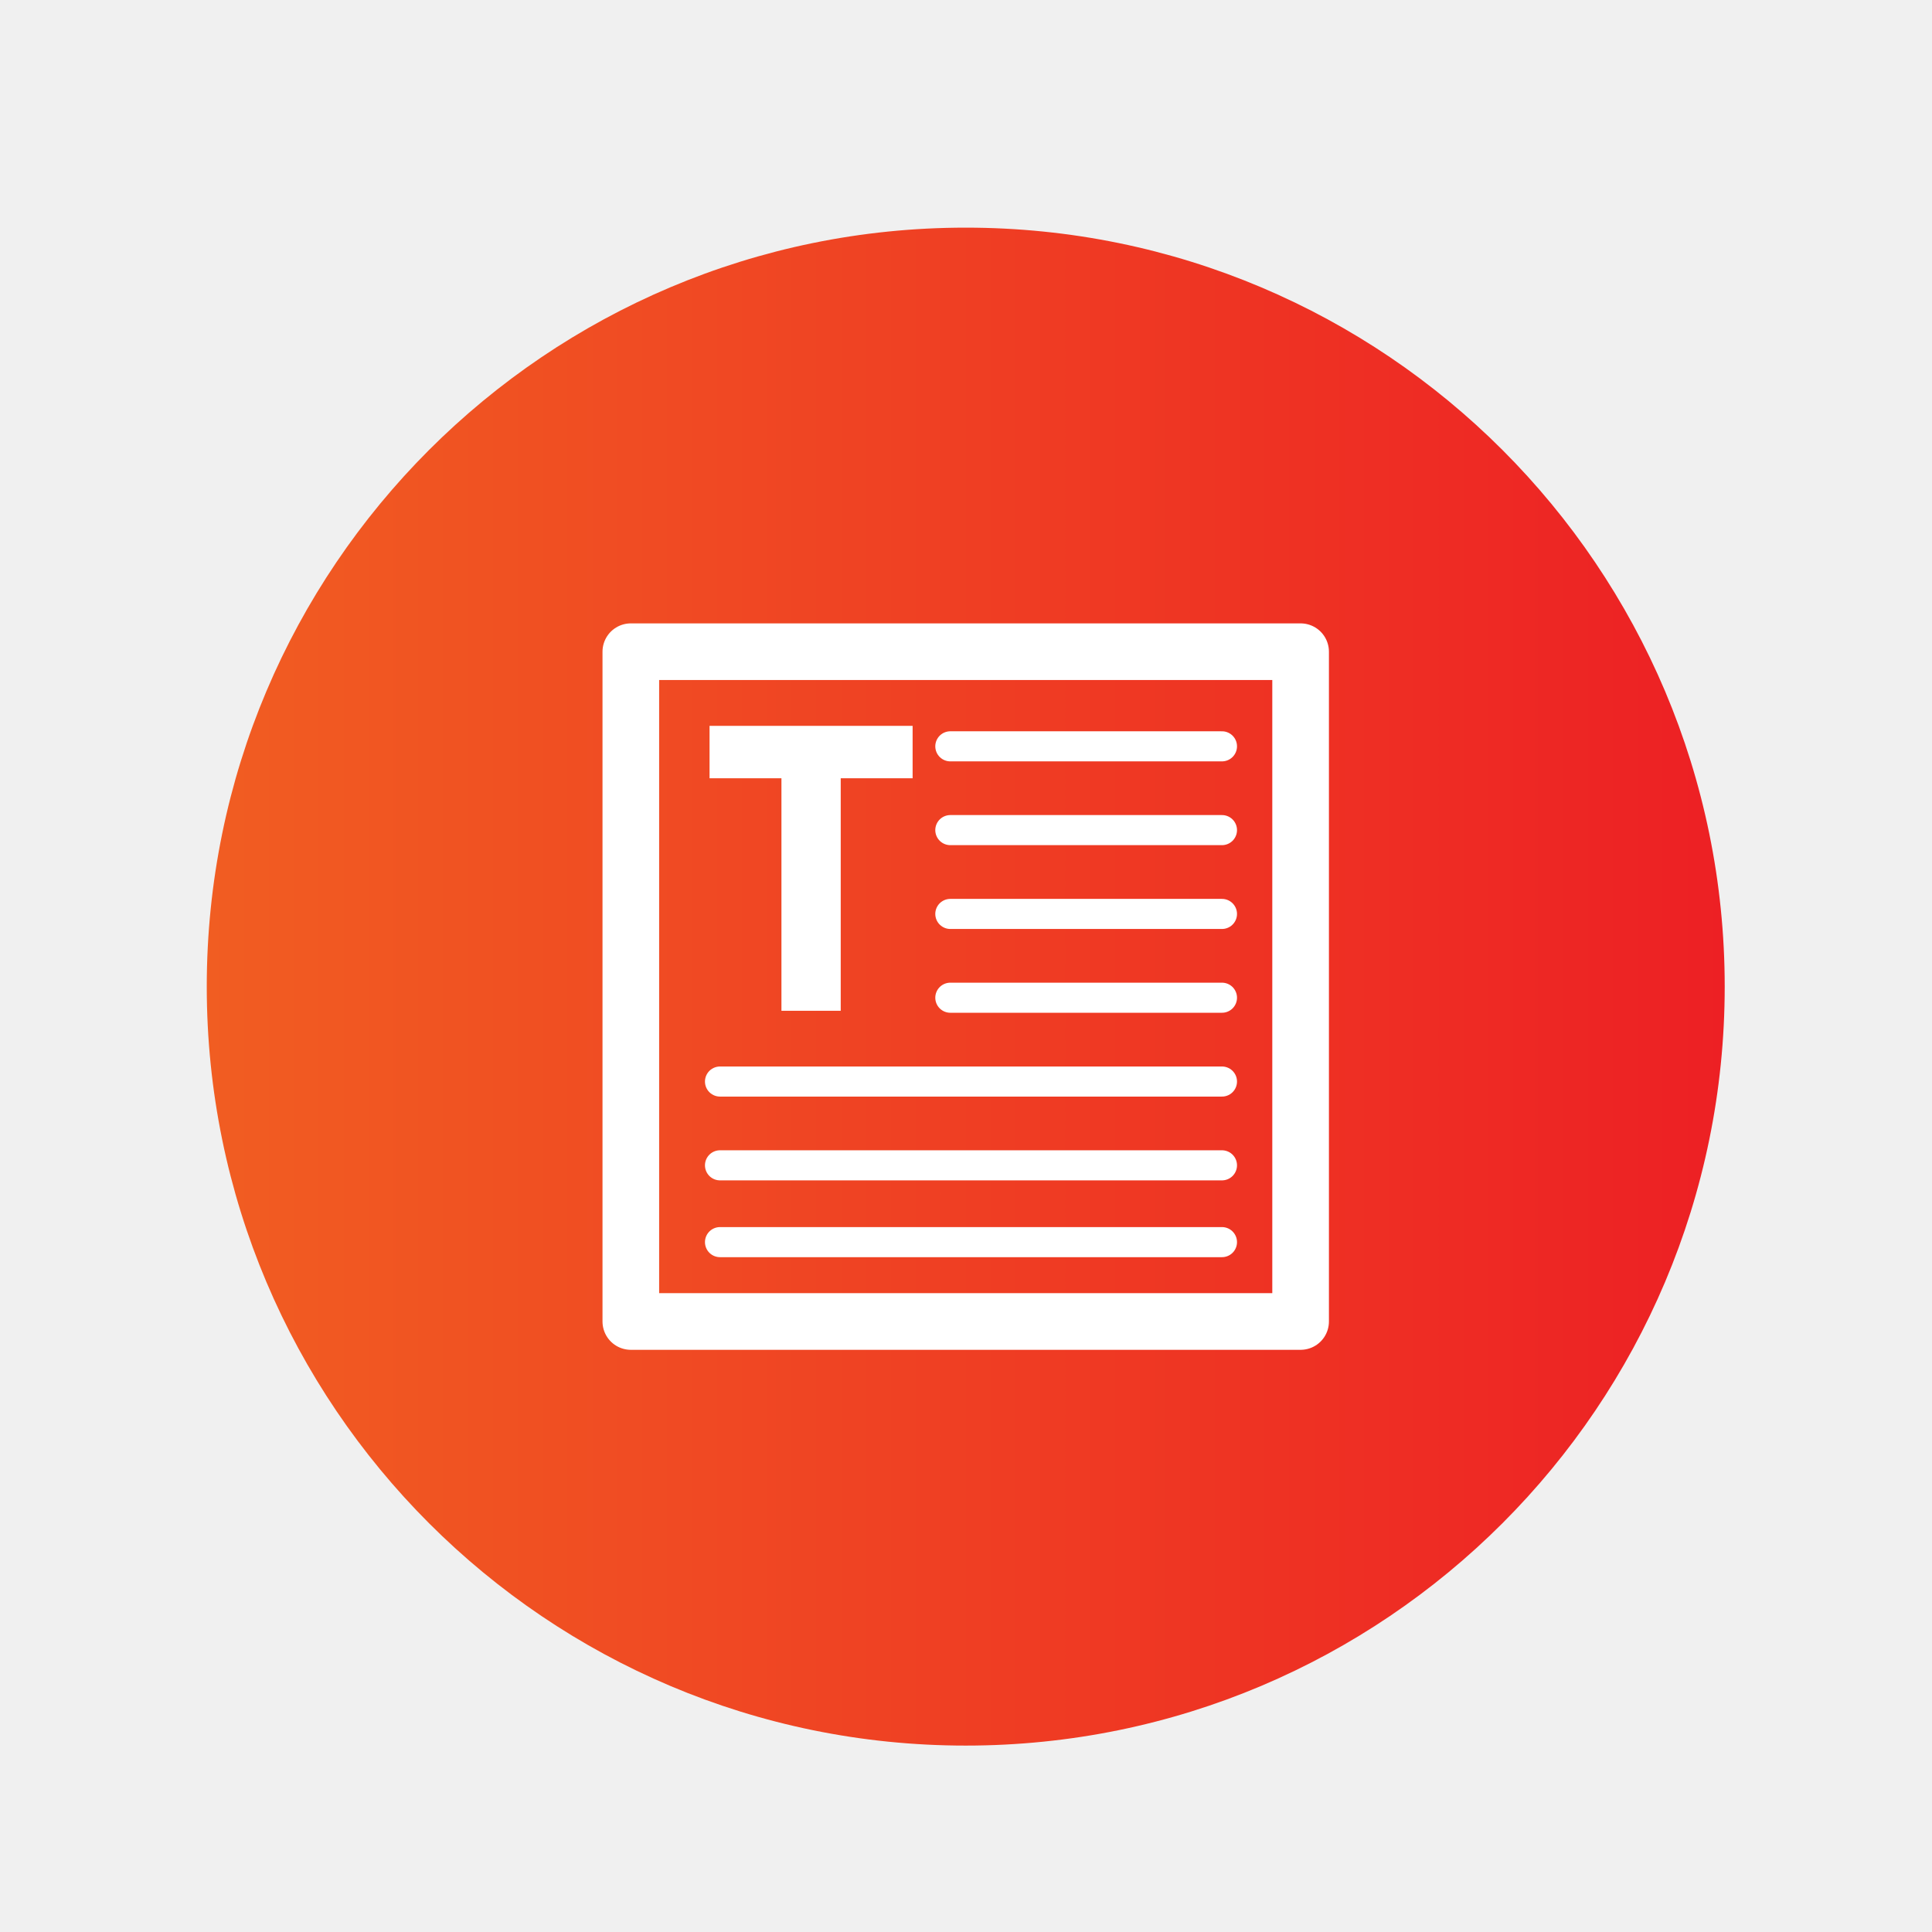
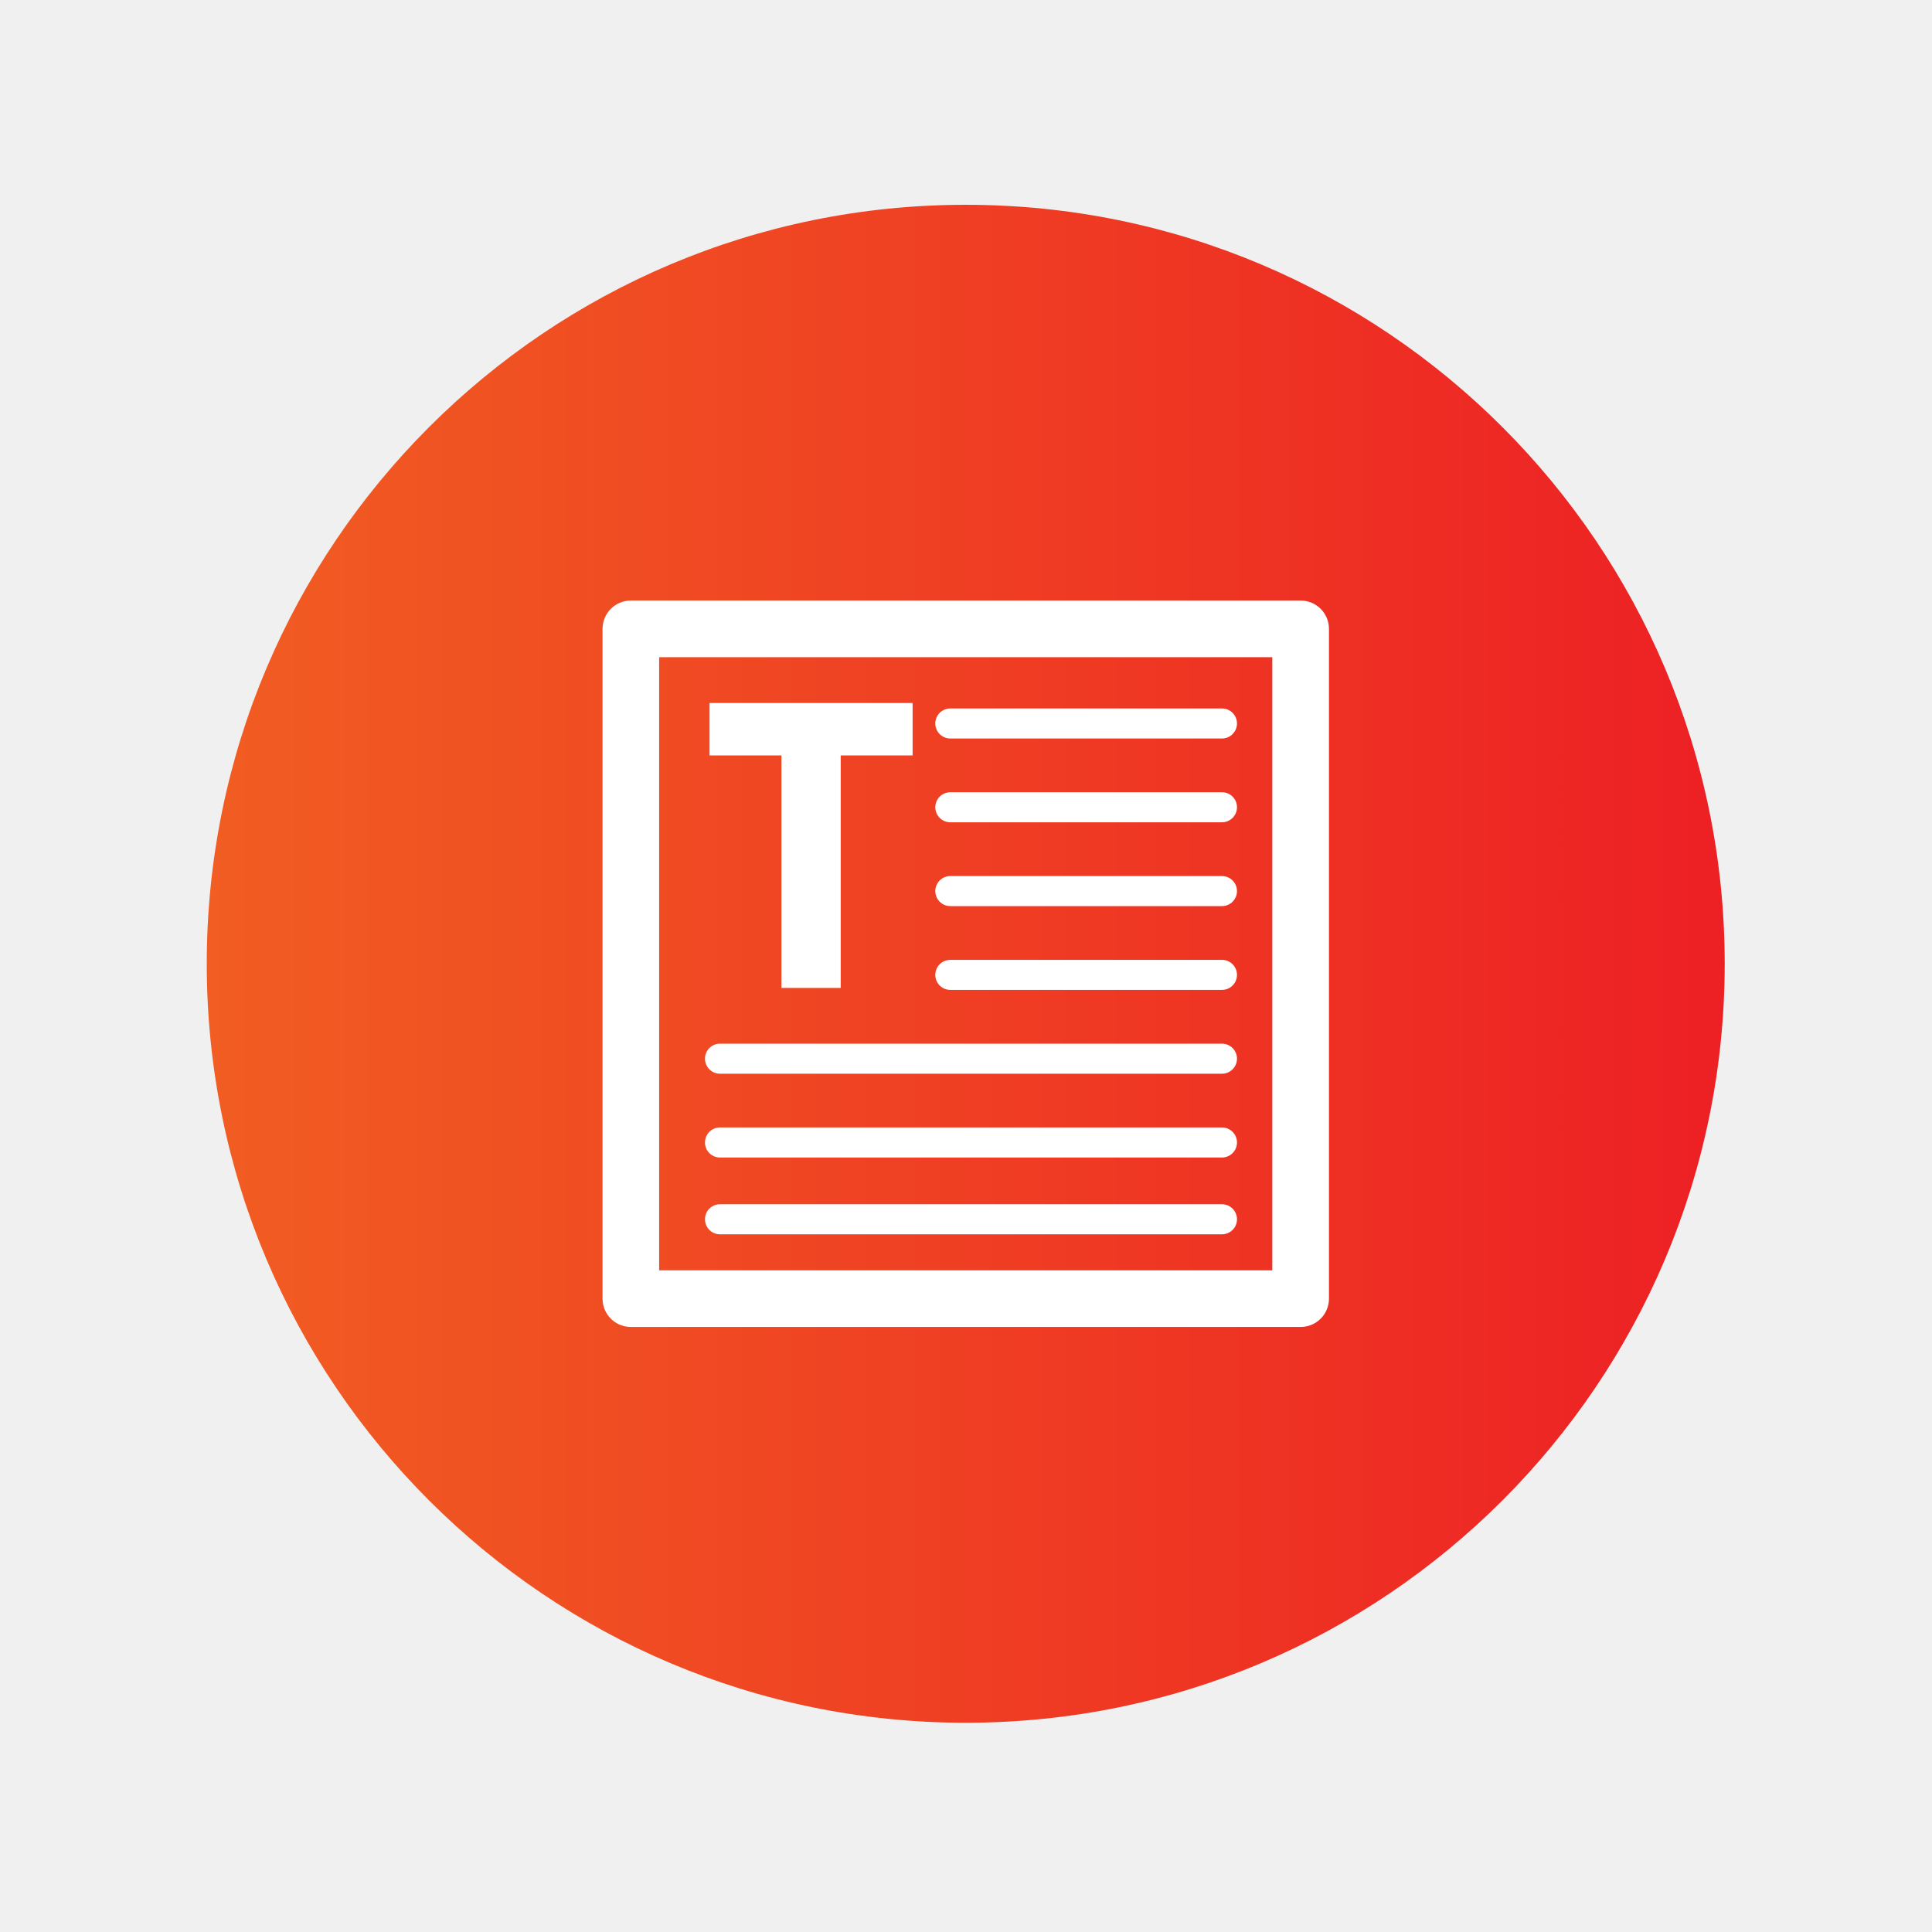
- <svg xmlns="http://www.w3.org/2000/svg" version="1.1" x="0px" y="0px" viewBox="0 0 511.68 511.68" style="enable-background:new 0 0 511.68 511.68;" xml:space="preserve">
-   <style type="text/css">
- 	.st0{display:none;}
- 	.st1{fill:url(#SVGID_1_);}
- 	.st2{fill:none;stroke:#FFFFFF;stroke-width:15;stroke-miterlimit:10;}
- 	.st3{fill:#FFFFFF;}
- 	.st4{fill:none;stroke:#FFFFFF;stroke-width:9;stroke-miterlimit:10;}
- 	.st5{fill:url(#SVGID_00000151503485460749670430000008167077060882019002_);}
- 	.st6{fill:none;stroke:#FFFFFF;stroke-width:15;stroke-linecap:round;stroke-linejoin:round;stroke-miterlimit:10;}
- 	.st7{fill:none;stroke:#FFFFFF;stroke-width:10;stroke-linecap:round;stroke-linejoin:round;stroke-miterlimit:10;}
- 	.st8{fill:url(#SVGID_00000038373135824383360530000008657532968334457003_);}
- 	.st9{fill:url(#SVGID_00000160174058296589459500000000046078019086062213_);}
- 	.st10{fill:url(#SVGID_00000078752726555370087190000004157679496565127053_);}
- 	.st11{fill:url(#SVGID_00000152952450654961317940000014638365928743690652_);}
- 	.st12{fill:url(#SVGID_00000016796869552709800390000013010884575892252339_);}
- 	.st13{fill:url(#SVGID_00000014631601604645267940000008397320933672957091_);}
- 	.st14{fill:url(#SVGID_00000054963638931404254840000002135425111138837676_);}
- 	.st15{fill:url(#SVGID_00000086665686365737731740000007485749503242650517_);}
- 	.st16{fill:url(#SVGID_00000022559125925470202400000004869648261881941385_);}
- 	.st17{fill:url(#SVGID_00000121969615581383365160000018322055457724284810_);}
- 	.st18{fill:url(#SVGID_00000052810728792048210460000012083209813130117256_);}
- 	.st19{fill:url(#SVGID_00000115514309289550887700000000689132635439842963_);}
- 	.st20{fill:url(#SVGID_00000064330022896228918000000016610028846313994403_);}
- 	.st21{fill:url(#SVGID_00000113346016631329317690000009412175240500213632_);}
- 	.st22{fill:url(#SVGID_00000087405864903476005120000016420047726267227277_);}
- 	.st23{fill:url(#SVGID_00000053544687394895514160000006435302034411240590_);}
- 	.st24{fill:url(#SVGID_00000007417652482405551720000000650422001125523106_);}
- 	.st25{fill:#BCBEC0;}
- 	.st26{fill:url(#SVGID_00000147910138303751720680000017005034099956809875_);}
- 	.st27{fill:url(#SVGID_00000131349003705935375430000010620321196138557365_);}
- 	.st28{fill-rule:evenodd;clip-rule:evenodd;fill:#FFFFFF;}
- 	.st29{fill:url(#SVGID_00000136398916311537612600000003149389931838093490_);}
- 	.st30{fill:none;stroke:#FFFFFF;stroke-width:9.809;stroke-linecap:round;stroke-linejoin:round;stroke-miterlimit:10;}
- 	.st31{fill:url(#SVGID_00000180361318543873025200000014224260987236046770_);}
- 	.st32{fill:url(#SVGID_00000077313121945612059410000012318003864767304639_);}
- 	.st33{clip-path:url(#SVGID_00000107570321888634779300000016927574407672722854_);}
- 	.st34{fill:none;stroke:#FFFFFF;stroke-width:6.402;stroke-miterlimit:10;}
- 	.st35{fill:url(#SVGID_00000017485171530584246830000008570468062864385972_);}
- 	.st36{fill:none;stroke:#FFFFFF;stroke-width:14.392;stroke-linecap:round;stroke-linejoin:round;stroke-miterlimit:10;}
- 	.st37{fill:none;stroke:#FFFFFF;stroke-width:8;stroke-linecap:round;stroke-linejoin:round;stroke-miterlimit:10;}
- 	.st38{fill:url(#SVGID_00000062157228118429852220000012466022544557944240_);}
- 	.st39{fill:#FFFFFF;stroke:#FFFFFF;stroke-width:2.918;stroke-miterlimit:10;}
- 	.st40{fill:url(#SVGID_00000070088504802306654590000010316006195994497178_);}
- 	.st41{fill:url(#SVGID_00000070805338087408094690000003497245686027621545_);}
- 	.st42{fill:url(#SVGID_00000157309452608160124860000005671498326363429785_);}
- 	.st43{fill:none;stroke:#FFFFFF;stroke-width:10.125;stroke-linecap:round;stroke-linejoin:round;stroke-miterlimit:10;}
- 	.st44{fill:url(#SVGID_00000163060087695701923880000015666274771778822536_);}
- 	.st45{fill:url(#SVGID_00000152232469912928736580000007612334604421704600_);}
- 	.st46{fill:url(#SVGID_00000040573203070820597030000001039646161291979141_);}
- 	.st47{fill:url(#SVGID_00000147939729920232934180000001457064612483915455_);}
- 	.st48{fill:#FFFFFF;stroke:#FFFFFF;stroke-width:7.968;stroke-linecap:round;stroke-linejoin:round;stroke-miterlimit:10;}
- 	.st49{fill:url(#SVGID_00000140704846963927185270000008969034926511079579_);}
- 	.st50{fill:url(#SVGID_00000036971313763257431700000016499767771550128031_);}
- 	.st51{fill:url(#SVGID_00000157284485817453415570000017719654383566992261_);}
- 	.st52{fill:url(#SVGID_00000129923746797104307280000009919027251918115726_);}
- 	.st53{fill:url(#SVGID_00000080901583557934069520000005189918579867429505_);}
- 	.st54{fill:url(#SVGID_00000082340483648180797570000009864977201190190501_);}
- 	.st55{fill:url(#SVGID_00000161594678439942228250000003502049956268954540_);}
- 	.st56{fill:url(#SVGID_00000112632405046743388660000011969194475446404791_);}
- 	.st57{fill:url(#SVGID_00000096046552289575955790000016663734122913294011_);}
- 	.st58{fill:url(#SVGID_00000055670870314656762840000017625275450202427522_);}
- 	.st59{fill:url(#SVGID_00000134212376390472532920000006285746511193032635_);}
- 	.st60{fill:url(#SVGID_00000001625193466392114730000015500442074169821119_);}
- 	.st61{fill:url(#SVGID_00000166669984944250687500000002753923924675710884_);}
- 	.st62{fill:url(#SVGID_00000057148013400112002690000009624721474397350802_);}
- 	.st63{fill:url(#SVGID_00000043415184691234550870000016720632585802991028_);}
- 	.st64{fill:url(#SVGID_00000114031501588588981700000002276377474347195053_);}
- 	.st65{fill:url(#SVGID_00000053516130756504511240000001274312746555588265_);}
- 	.st66{fill:url(#SVGID_00000157298257416195310890000000210134212835412633_);}
- 	.st67{fill:url(#SVGID_00000043431791089753136120000005080280448877527192_);}
- 	.st68{fill:url(#SVGID_00000078005076932731603510000009283467620989396111_);}
- 	.st69{fill:url(#SVGID_00000087387082960774459530000013717756198638603179_);}
- 	.st70{fill:url(#SVGID_00000051344352253351495720000009071165809221237912_);}
- 	.st71{fill:url(#SVGID_00000057113800762542082030000010282172469856295073_);}
- 	.st72{fill:url(#SVGID_00000136373804143892662900000014621316477494793124_);}
- 	.st73{clip-path:url(#SVGID_00000023978854046975460480000002350318255271232945_);}
- 	.st74{fill:url(#SVGID_00000023253950963075160210000005652570576711969157_);}
- 	.st75{fill:url(#SVGID_00000095336341874058760620000004208260285949762450_);}
- 	.st76{fill:url(#SVGID_00000149360040380368085940000002924293549498507198_);}
- 	.st77{fill:url(#SVGID_00000036245064716177944460000012620824817194171560_);}
- 	.st78{fill:url(#SVGID_00000165915410790488985070000003167791967403570358_);}
- 	.st79{fill:url(#SVGID_00000034048159520471951450000016965882743615355266_);}
- 	.st80{fill:url(#SVGID_00000008848687722471666310000016937932907567301515_);}
- 	.st81{fill:url(#SVGID_00000060744803538262985200000004768505734418936997_);}
- 	.st82{fill:url(#SVGID_00000024692043135985870590000004019521213485537153_);}
- </style>
-   <g id="GPS">
- </g>
-   <g id="References" class="st0">
- </g>
-   <g id="Icons">
+ <svg xmlns="http://www.w3.org/2000/svg" id="Icons" viewBox="0 0 511.68 511.68">
+   <defs>
+     <style>
+       .cls-1 {
+         fill: #fff;
+       }
+ 
+       .cls-2 {
+         fill: url(#New_Gradient_Swatch_1);
+       }
+     </style>
+     <linearGradient id="New_Gradient_Swatch_1" data-name="New Gradient Swatch 1" x1="54.76" y1="255.25" x2="456.78" y2="255.25" gradientUnits="userSpaceOnUse">
+       <stop offset="0" stop-color="#f15d22" />
+       <stop offset="1" stop-color="#ed2024" />
+     </linearGradient>
+   </defs>
+   <path class="cls-2" d="M255.77,54.24c-111.01,0-201.01,90-201.01,201.01s90,201.01,201.01,201.01,201.01-90,201.01-201.01S366.79,54.24,255.77,54.24Z" />
+   <g>
    <g>
-       <g>
-         <g>
-           <linearGradient id="SVGID_1_" gradientUnits="userSpaceOnUse" x1="54.761" y1="261.301" x2="456.781" y2="261.301">
-             <stop offset="0" style="stop-color:#F15D22" />
-             <stop offset="1" style="stop-color:#ED2024" />
-           </linearGradient>
-           <path class="st1" d="M255.77,60.29c-111.01,0-201.01,90-201.01,201.01c0,111.01,90,201.01,201.01,201.01      c111.01,0,201.01-90,201.01-201.01C456.78,150.29,366.79,60.29,255.77,60.29z" />
-         </g>
-       </g>
-       <g>
-         <g>
-           <g>
-             <path class="st3" d="M241.7,192.24v13.88h-19.04v61.58h-15.7v-61.58h-19.04v-13.88H241.7z" />
-           </g>
-           <line class="st48" x1="251.69" y1="197.66" x2="323.63" y2="197.66" />
-           <line class="st48" x1="251.69" y1="219.85" x2="323.63" y2="219.85" />
-           <line class="st48" x1="251.69" y1="242.05" x2="323.63" y2="242.05" />
-           <line class="st48" x1="251.69" y1="264.24" x2="323.63" y2="264.24" />
-           <line class="st48" x1="190.69" y1="286.44" x2="323.63" y2="286.44" />
-           <line class="st48" x1="190.69" y1="308.63" x2="323.63" y2="308.63" />
-           <line class="st48" x1="190.69" y1="328.97" x2="323.63" y2="328.97" />
-         </g>
-         <rect x="167.07" y="172.6" class="st6" width="177.39" height="177.39" />
-       </g>
+       <path class="cls-1" d="M241.7,186.19v13.88h-19.04v61.58h-15.7v-61.58h-19.04v-13.88h53.78Z" />
+       <path class="cls-1" d="M323.63,195.59h-71.94c-2.2,0-3.98-1.78-3.98-3.98s1.78-3.98,3.98-3.98h71.94c2.2,0,3.98,1.78,3.98,3.98s-1.78,3.98-3.98,3.98Z" />
+       <path class="cls-1" d="M323.63,217.78h-71.94c-2.2,0-3.98-1.78-3.98-3.98s1.78-3.98,3.98-3.98h71.94c2.2,0,3.98,1.78,3.98,3.98s-1.78,3.98-3.98,3.98Z" />
+       <path class="cls-1" d="M323.63,239.98h-71.94c-2.2,0-3.98-1.78-3.98-3.98s1.78-3.98,3.98-3.98h71.94c2.2,0,3.98,1.78,3.98,3.98s-1.78,3.98-3.98,3.98Z" />
+       <path class="cls-1" d="M323.63,262.17h-71.94c-2.2,0-3.98-1.78-3.98-3.98s1.78-3.98,3.98-3.98h71.94c2.2,0,3.98,1.78,3.98,3.98s-1.78,3.98-3.98,3.98Z" />
+       <path class="cls-1" d="M323.63,284.37h-132.94c-2.2,0-3.98-1.78-3.98-3.98s1.78-3.98,3.98-3.98h132.94c2.2,0,3.98,1.78,3.98,3.98s-1.78,3.98-3.98,3.98Z" />
+       <path class="cls-1" d="M323.63,306.56h-132.94c-2.2,0-3.98-1.78-3.98-3.98s1.78-3.98,3.98-3.98h132.94c2.2,0,3.98,1.78,3.98,3.98s-1.78,3.98-3.98,3.98Z" />
+       <path class="cls-1" d="M323.63,326.9h-132.94c-2.2,0-3.98-1.78-3.98-3.98s1.78-3.98,3.98-3.98h132.94c2.2,0,3.98,1.78,3.98,3.98s-1.78,3.98-3.98,3.98Z" />
    </g>
+     <path class="cls-1" d="M344.47,351.44h-177.39c-4.14,0-7.5-3.36-7.5-7.5v-177.39c0-4.14,3.36-7.5,7.5-7.5h177.39c4.14,0,7.5,3.36,7.5,7.5v177.39c0,4.14-3.36,7.5-7.5,7.5ZM174.57,336.44h162.39v-162.39h-162.39v162.39Z" />
  </g>
</svg>
